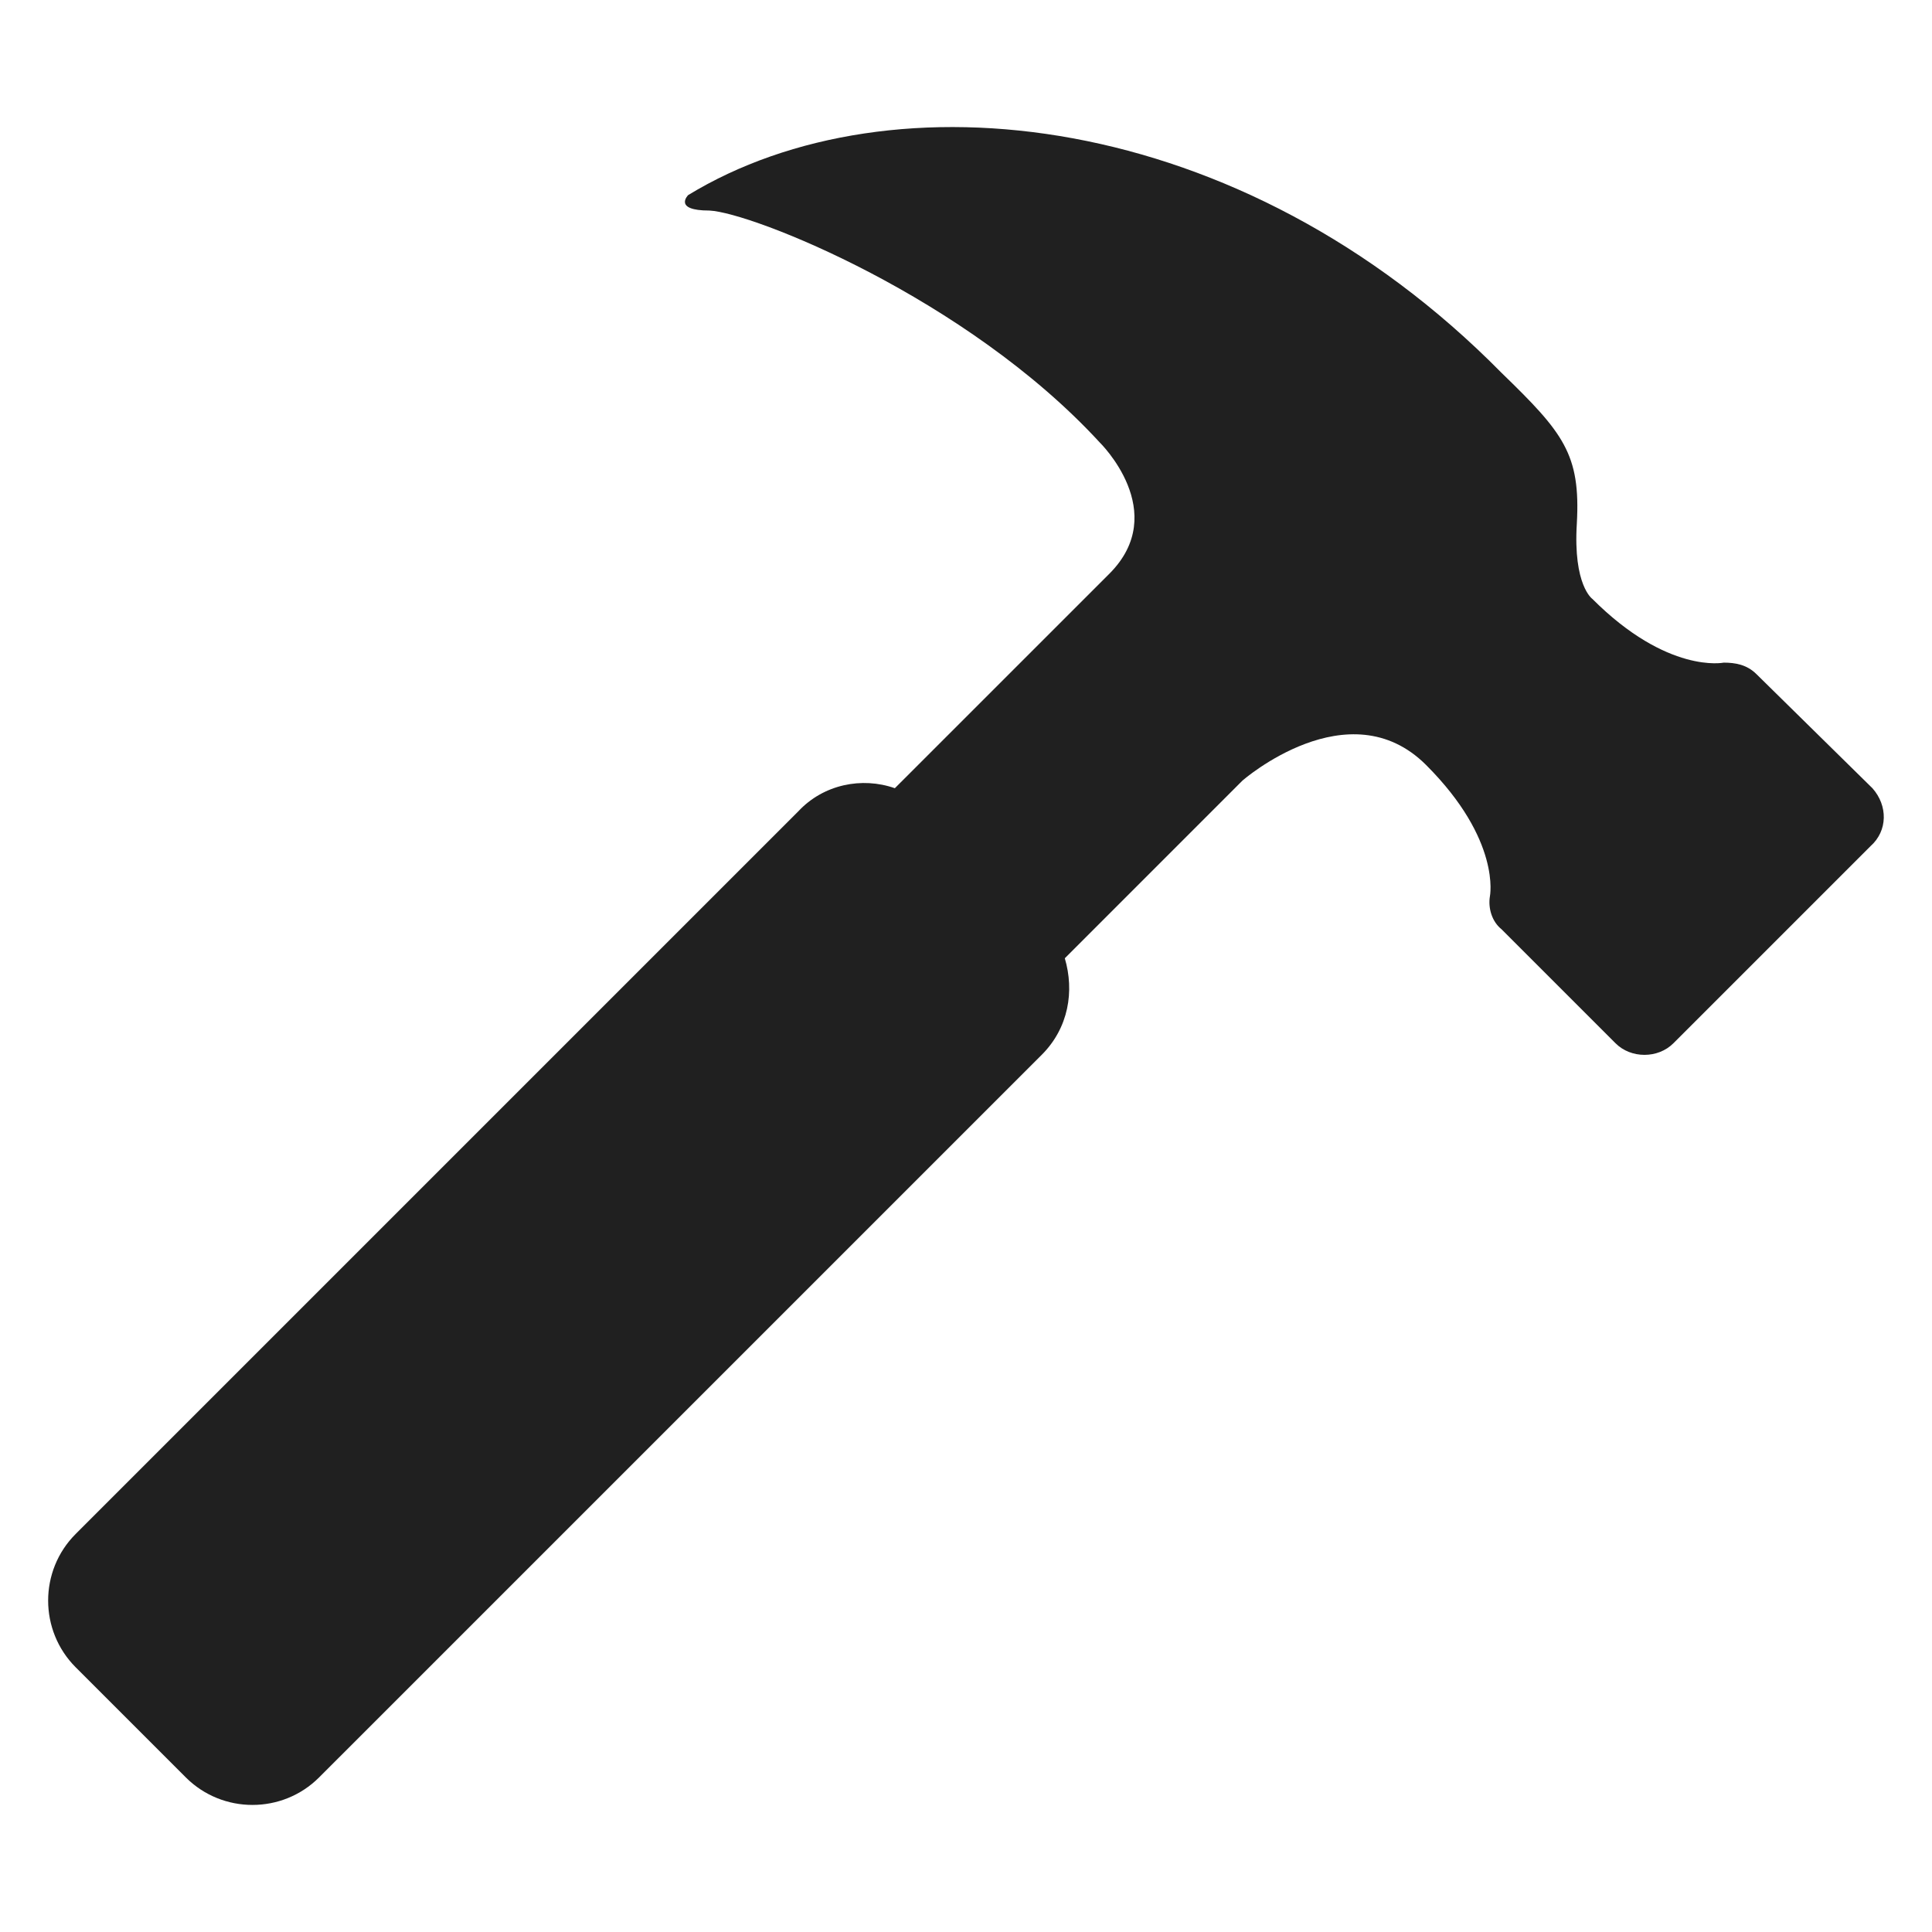
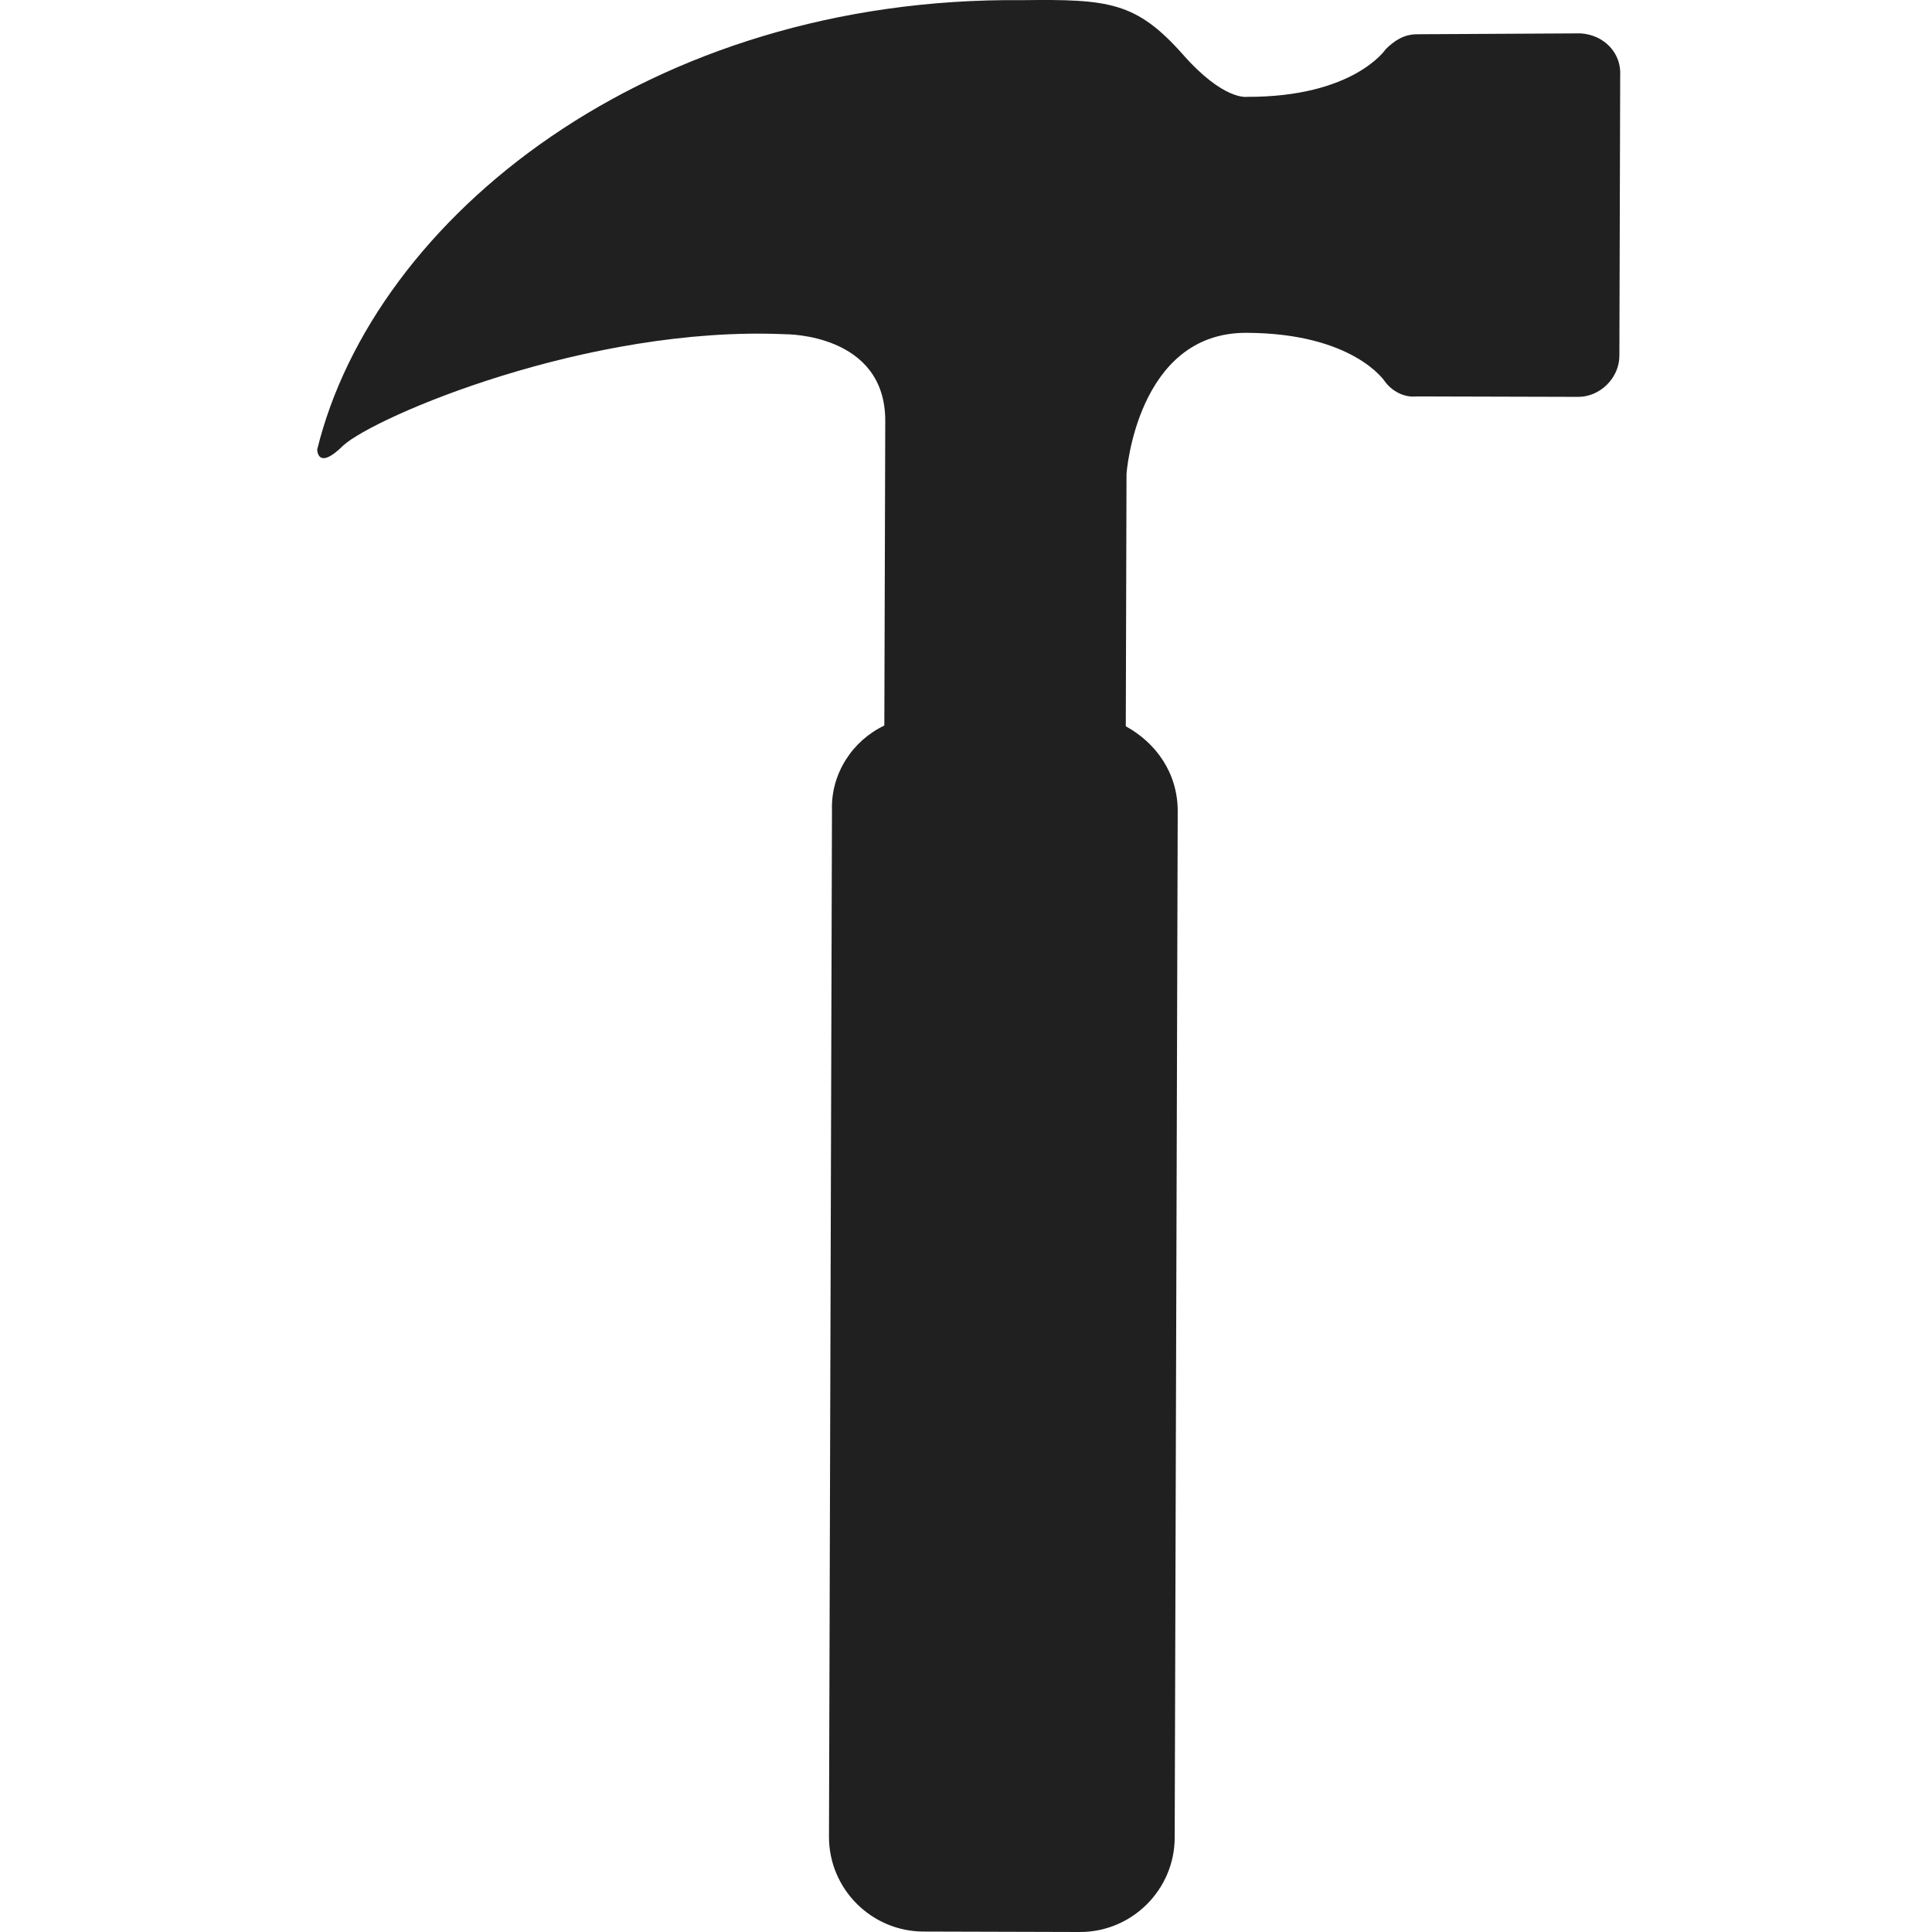
- <svg xmlns="http://www.w3.org/2000/svg" version="1.1" x="0px" y="0px" width="48px" height="48px" viewBox="0 0 48 48" enable-background="new 0 0 48 48" xml:space="preserve">
-   <path fill="#202020" d="M46.52,19.583l-2.879-2.832c-0.24-0.24-0.529-0.288-0.816-0.288l0,0c0,0-1.393,0.288-3.264-1.584 c0,0-0.48-0.336-0.385-1.872c0.096-1.728-0.336-2.256-1.871-3.744c-6.48-6.576-15.168-7.488-20.208-4.416 c0,0-0.384,0.384,0.528,0.384c1.056,0.048,6.384,2.16,9.696,5.76c0,0,1.775,1.728,0.24,3.264c-0.865,0.864-3.36,3.36-5.329,5.328 c-0.816-0.288-1.776-0.096-2.4,0.576L1.88,38.111c-0.912,0.911-0.912,2.399,0,3.312l2.736,2.736c0.912,0.912,2.4,0.912,3.312,0 l17.953-17.952c0.672-0.672,0.814-1.584,0.574-2.399l4.416-4.417c0,0,2.641-2.304,4.561-0.384c1.873,1.872,1.584,3.264,1.584,3.264 l0,0c-0.047,0.288,0.049,0.624,0.289,0.816l2.832,2.832c0.383,0.385,1.055,0.385,1.439,0l4.896-4.896 C46.904,20.639,46.904,20.015,46.52,19.583z" />
+ <svg xmlns="http://www.w3.org/2000/svg" width="48px" height="48px" viewBox="0 0 48 48" version="1.1" xml:space="preserve">
+   <path fill="#202020" d="M39.268,0.829l-4.056,0.022c-0.34,-0.001 -0.58,0.169 -0.785,0.372c0,0 -0.788,1.192 -3.446,1.183c0,0 -0.579,0.101 -1.599,-1.06c-1.155,-1.299 -1.837,-1.369 -3.983,-1.342c-9.271,-0.095 -16.104,5.407 -17.518,11.163c-0,0 -0.002,0.546 0.648,-0.1c0.786,-0.714 6.075,-2.982 10.983,-2.763c-0,-0 2.487,-0.026 2.482,2.154c-0.004,1.228 -0.014,4.772 -0.023,7.568c-0.785,0.372 -1.332,1.189 -1.301,2.109l-0.074,25.495c-0.004,1.295 1.049,2.354 2.345,2.359l3.886,0.011c1.295,0.004 2.355,-1.05 2.358,-2.345l0.075,-25.496c0.003,-0.954 -0.542,-1.704 -1.29,-2.115l0.018,-6.272c-0,0 0.249,-3.51 2.976,-3.503c2.659,0.007 3.439,1.203 3.439,1.203c0.17,0.239 0.477,0.41 0.783,0.377l4.022,0.011c0.546,0.003 1.024,-0.472 1.025,-1.018l0.02,-6.954c0.036,-0.579 -0.406,-1.023 -0.985,-1.059Z" />
</svg>
